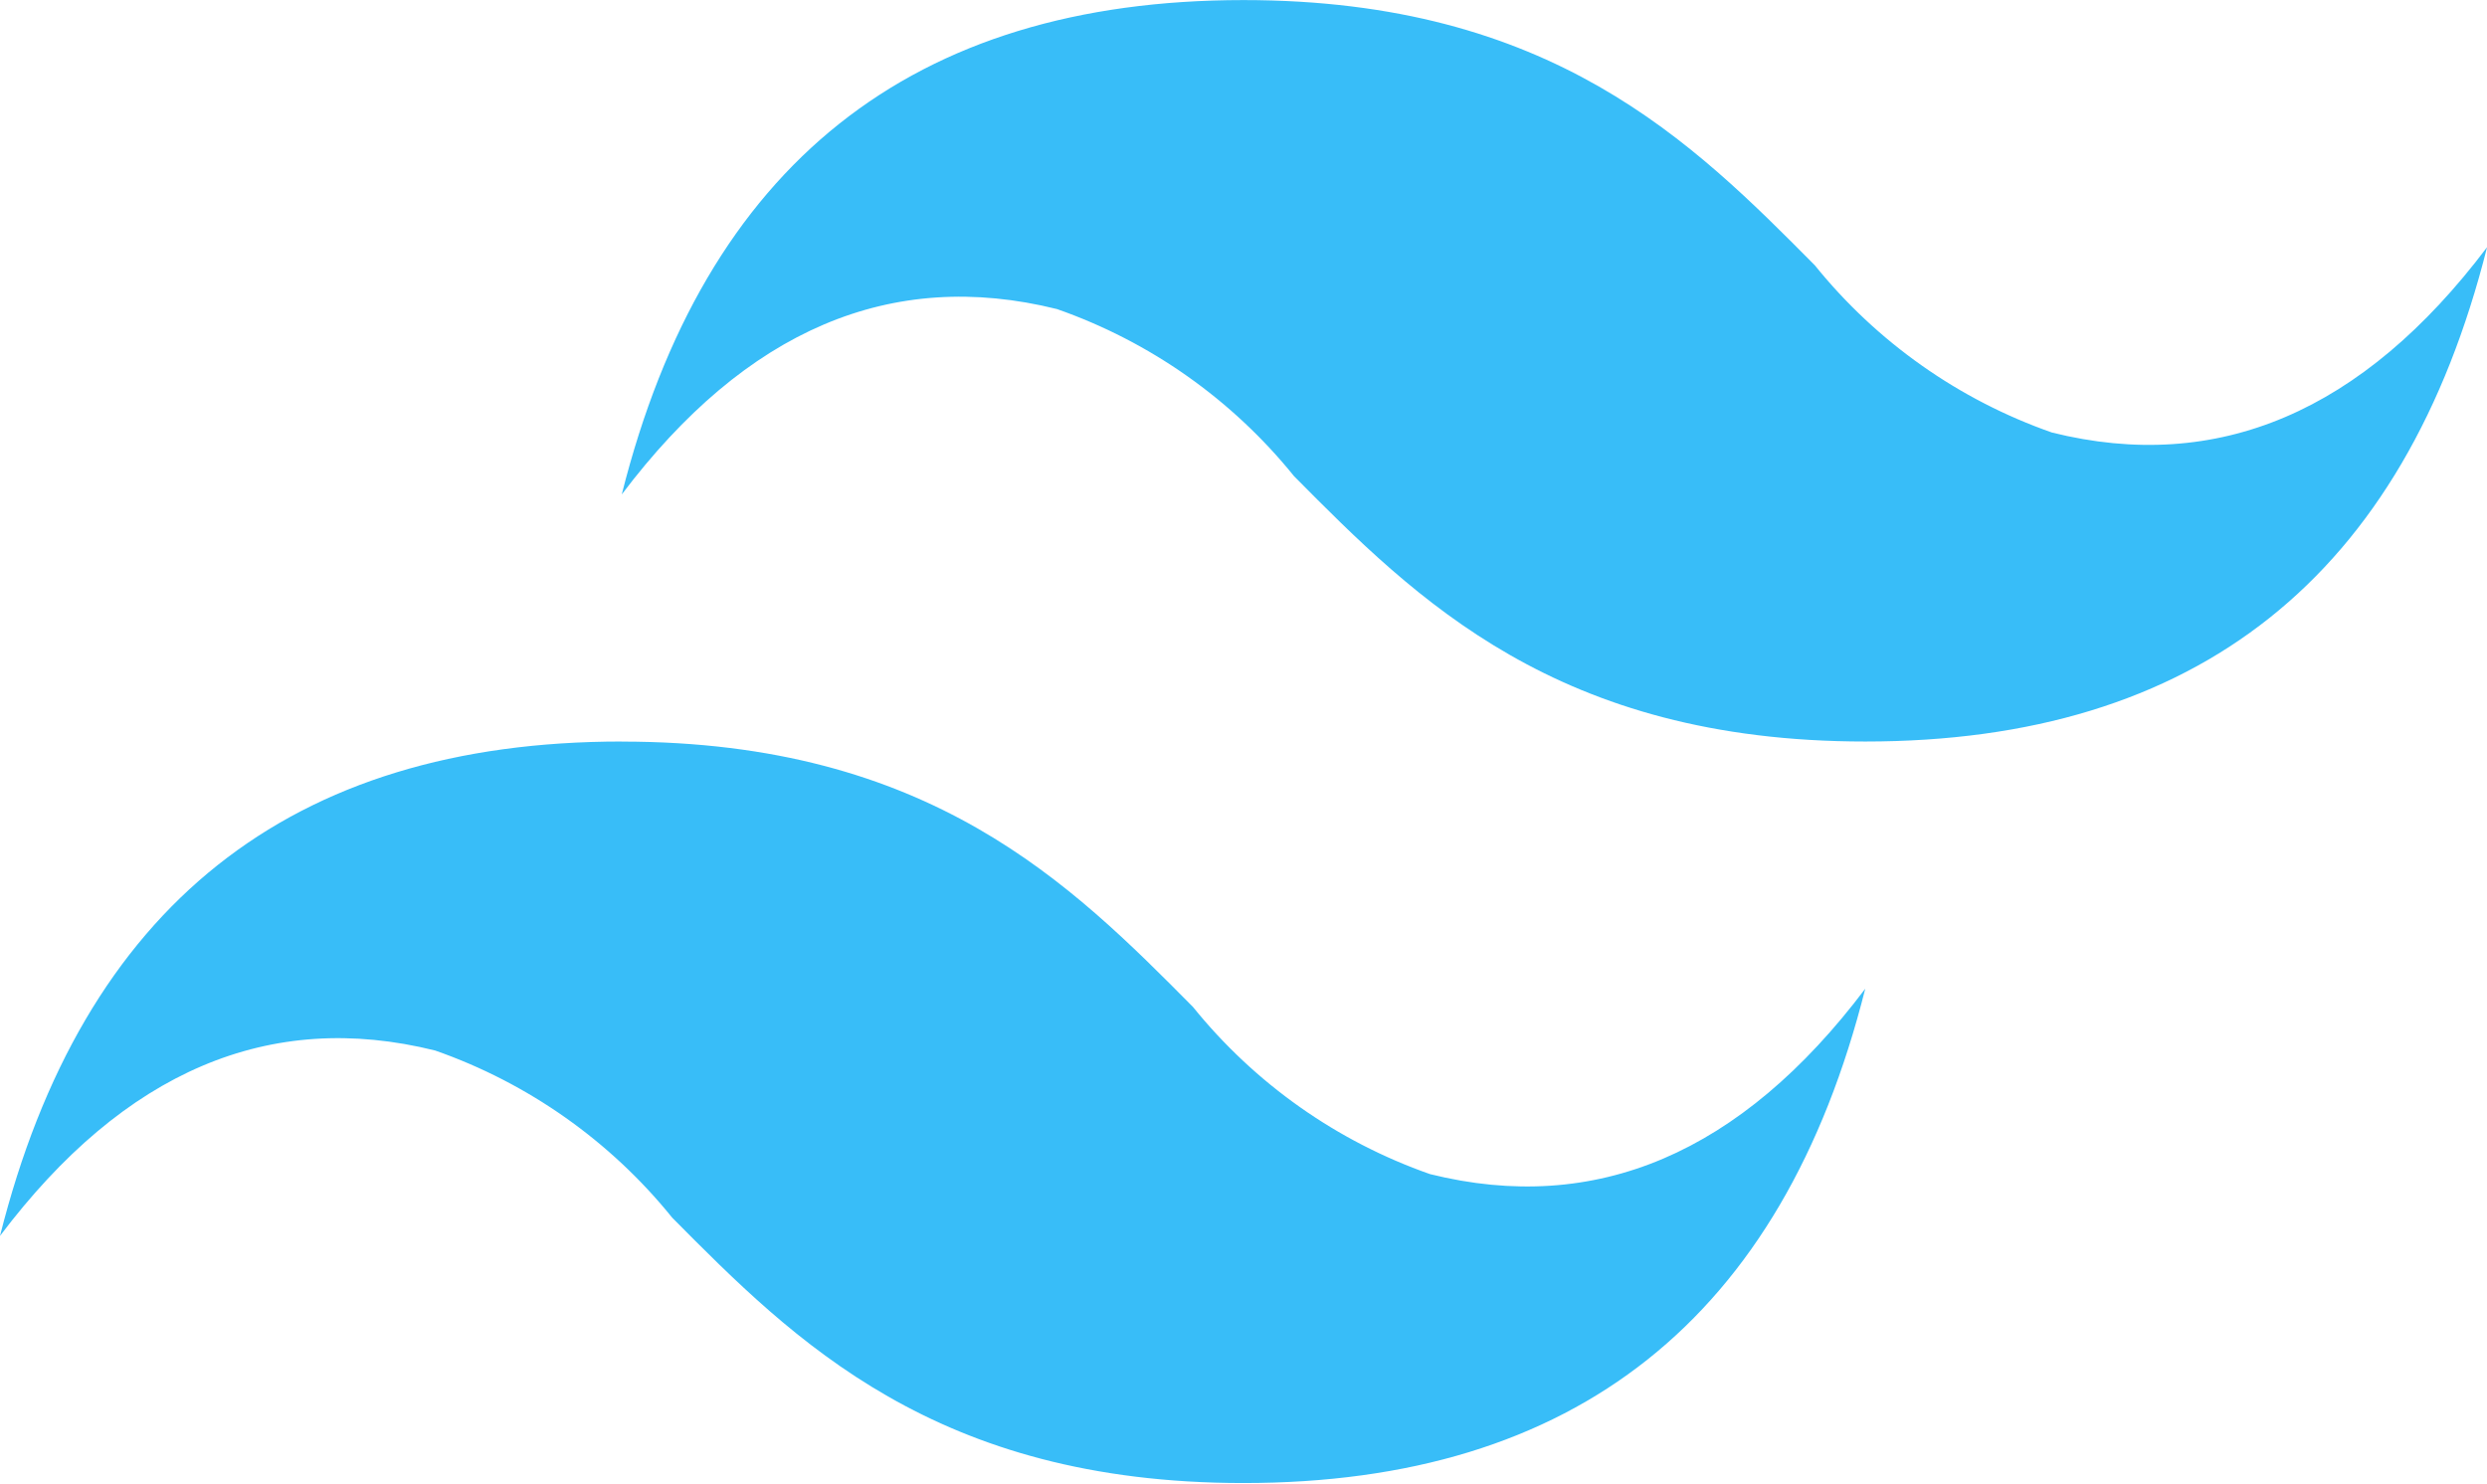
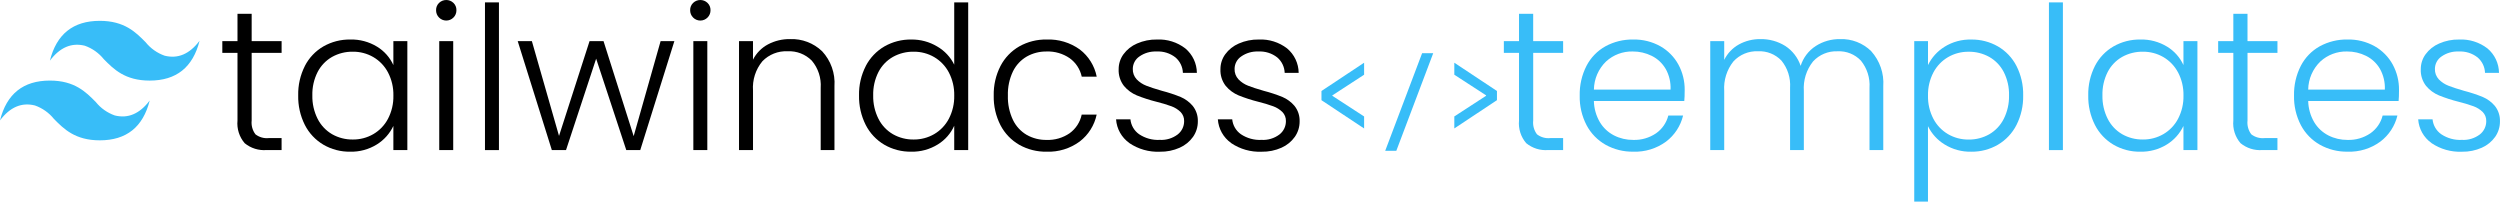
- <svg xmlns="http://www.w3.org/2000/svg" id="tailwind-logo" width="34" height="20.278" viewBox="0 0 34 20.278">
-   <g id="waves">
-     <path id="Path_1" data-name="Path 1" d="M17,0q-6.8,0-8.5,6.76,2.55-3.38,5.95-2.535A7.24,7.24,0,0,1,17.691,6.51c1.667,1.682,3.6,3.628,7.81,3.628q6.8,0,8.5-6.759-2.549,3.38-5.949,2.534a7.242,7.242,0,0,1-3.241-2.286C23.142,1.944,21.214,0,17,0M8.5,10.138q-6.8,0-8.5,6.76,2.55-3.38,5.949-2.535a7.239,7.239,0,0,1,3.241,2.286c1.667,1.682,3.6,3.628,7.81,3.628q6.8,0,8.5-6.759-2.55,3.38-5.95,2.535a7.25,7.25,0,0,1-3.241-2.286c-1.667-1.682-3.6-3.628-7.81-3.628" transform="translate(0 0.001)" fill="#38bdf8" fill-rule="evenodd" />
+ <svg xmlns="http://www.w3.org/2000/svg" id="logo" width="397.285" height="32.035" viewBox="0 0 397.285 32.035">
+   <g id="templates" transform="translate(-4632 18.317)">
+     <path id="Path_24" data-name="Path 24" d="M390.481,9.75V20.5a3.074,3.074,0,0,0,.6,2.189,2.964,2.964,0,0,0,2.125.6h2.03v1.9h-2.379a4.878,4.878,0,0,1-3.489-1.094,4.821,4.821,0,0,1-1.142-3.6V9.75h-2.41V7.878h2.41V3.533h2.252V7.878h4.758V9.75Z" transform="translate(4485.166 -19.662)" fill="#38bdf8" />
+     <path id="Path_25" data-name="Path 25" d="M421.9,19.908H407.529a6.965,6.965,0,0,0,.951,3.362,5.6,5.6,0,0,0,2.252,2.109,6.585,6.585,0,0,0,3.044.714,6.114,6.114,0,0,0,3.632-1.047,4.911,4.911,0,0,0,1.951-2.823h2.347A7.332,7.332,0,0,1,419,26.362a8.291,8.291,0,0,1-5.218,1.6A8.733,8.733,0,0,1,409.4,26.87a7.718,7.718,0,0,1-3.028-3.108,9.716,9.716,0,0,1-1.095-4.711,9.929,9.929,0,0,1,1.078-4.726,7.5,7.5,0,0,1,3.013-3.108,8.9,8.9,0,0,1,4.408-1.078,8.465,8.465,0,0,1,4.33,1.078,7.464,7.464,0,0,1,2.854,2.9,8.274,8.274,0,0,1,1,4.044q0,1.141-.064,1.744M418.932,14.8a5.249,5.249,0,0,0-2.2-2.061,6.715,6.715,0,0,0-3.045-.7,6.047,6.047,0,0,0-4.218,1.586,6.333,6.333,0,0,0-1.934,4.472h12.179a6.156,6.156,0,0,0-.777-3.3" transform="translate(4477.76 -22.176)" fill="#38bdf8" />
+     <path id="Path_26" data-name="Path 26" d="M464.345,11.956a7.539,7.539,0,0,1,1.919,5.566v10.15h-2.189v-9.9a6.177,6.177,0,0,0-1.363-4.314A4.783,4.783,0,0,0,459,11.971a5,5,0,0,0-3.9,1.618,6.786,6.786,0,0,0-1.459,4.694v9.389h-2.188v-9.9a6.177,6.177,0,0,0-1.364-4.314,4.821,4.821,0,0,0-3.743-1.491,5,5,0,0,0-3.9,1.618,6.783,6.783,0,0,0-1.459,4.694v9.389h-2.22V10.354h2.22v2.981a5.673,5.673,0,0,1,2.347-2.458,6.9,6.9,0,0,1,3.394-.841,7.2,7.2,0,0,1,3.949,1.079,6.079,6.079,0,0,1,2.457,3.171,5.855,5.855,0,0,1,2.4-3.156,6.952,6.952,0,0,1,3.853-1.095,6.717,6.717,0,0,1,4.964,1.92" transform="translate(4465.015 -22.137)" fill="#38bdf8" />
+     <path id="Path_27" data-name="Path 27" d="M495.9,11.3a7.688,7.688,0,0,1,4.266-1.158,8.294,8.294,0,0,1,4.234,1.094,7.611,7.611,0,0,1,2.949,3.109,9.878,9.878,0,0,1,1.063,4.678,9.975,9.975,0,0,1-1.063,4.694,7.693,7.693,0,0,1-2.949,3.14,8.2,8.2,0,0,1-4.234,1.11,7.7,7.7,0,0,1-4.25-1.158,6.968,6.968,0,0,1-2.633-2.9v11.99H491.1v-25.5h2.188V14.2a7,7,0,0,1,2.617-2.9m9.42,4a5.85,5.85,0,0,0-2.3-2.395,6.583,6.583,0,0,0-3.3-.824,6.363,6.363,0,0,0-3.251.856,6.111,6.111,0,0,0-2.332,2.442,7.628,7.628,0,0,0-.856,3.679,7.633,7.633,0,0,0,.856,3.68,6.113,6.113,0,0,0,2.332,2.442,6.358,6.358,0,0,0,3.251.857,6.485,6.485,0,0,0,3.3-.841,5.916,5.916,0,0,0,2.3-2.442,7.917,7.917,0,0,0,.84-3.726,7.8,7.8,0,0,0-.84-3.727" transform="translate(4445.099 -22.176)" fill="#38bdf8" />
+     <rect id="Rectangle_353" data-name="Rectangle 353" width="2.22" height="23.472" transform="translate(4957.604 -17.937)" fill="#38bdf8" />
+     <path id="Path_28" data-name="Path 28" d="M536.808,14.342a7.606,7.606,0,0,1,2.95-3.109,8.348,8.348,0,0,1,4.265-1.094,7.767,7.767,0,0,1,4.267,1.142,6.644,6.644,0,0,1,2.585,2.917V10.393h2.22V27.711h-2.22V23.873a6.951,6.951,0,0,1-2.617,2.934,7.684,7.684,0,0,1-4.266,1.158,8.188,8.188,0,0,1-4.234-1.11,7.688,7.688,0,0,1-2.95-3.14,9.975,9.975,0,0,1-1.062-4.694,9.879,9.879,0,0,1,1.062-4.678m13.21,1.031a6.11,6.11,0,0,0-2.331-2.442,6.361,6.361,0,0,0-3.251-.856,6.579,6.579,0,0,0-3.3.824,5.842,5.842,0,0,0-2.3,2.395A7.793,7.793,0,0,0,538,19.02a7.909,7.909,0,0,0,.84,3.726,5.9,5.9,0,0,0,2.3,2.442,6.482,6.482,0,0,0,3.3.841,6.356,6.356,0,0,0,3.251-.857,6.109,6.109,0,0,0,2.331-2.442,7.626,7.626,0,0,0,.857-3.68,7.623,7.623,0,0,0-.857-3.679" transform="translate(4428.106 -22.176)" fill="#38bdf8" />
+     <path id="Path_29" data-name="Path 29" d="M573.742,9.75V20.5a3.075,3.075,0,0,0,.6,2.189,2.964,2.964,0,0,0,2.125.6h2.03v1.9h-2.379a4.878,4.878,0,0,1-3.489-1.094,4.821,4.821,0,0,1-1.142-3.6V9.75h-2.41V7.878h2.41V3.533h2.252V7.878H578.5V9.75Z" transform="translate(4415.42 -19.662)" fill="#38bdf8" />
+     <path id="Path_30" data-name="Path 30" d="M605.158,19.908H590.79a6.965,6.965,0,0,0,.951,3.362,5.6,5.6,0,0,0,2.252,2.109,6.585,6.585,0,0,0,3.044.714,6.114,6.114,0,0,0,3.632-1.047,4.911,4.911,0,0,0,1.951-2.823h2.347a7.332,7.332,0,0,1-2.711,4.139,8.29,8.29,0,0,1-5.218,1.6,8.733,8.733,0,0,1-4.378-1.095,7.718,7.718,0,0,1-3.028-3.108,9.716,9.716,0,0,1-1.094-4.711,9.929,9.929,0,0,1,1.078-4.726,7.5,7.5,0,0,1,3.013-3.108,8.9,8.9,0,0,1,4.408-1.078,8.465,8.465,0,0,1,4.33,1.078,7.464,7.464,0,0,1,2.854,2.9,8.274,8.274,0,0,1,1,4.044q0,1.141-.064,1.744M602.193,14.8a5.249,5.249,0,0,0-2.2-2.061,6.715,6.715,0,0,0-3.045-.7,6.047,6.047,0,0,0-4.218,1.586A6.334,6.334,0,0,0,590.79,18.1h12.179a6.156,6.156,0,0,0-.777-3.3" transform="translate(4408.015 -22.176)" fill="#38bdf8" />
+     <path id="Path_31" data-name="Path 31" d="M622.5,26.585a5.024,5.024,0,0,1-2.109-3.758h2.283a3.275,3.275,0,0,0,1.38,2.362,5.394,5.394,0,0,0,3.283.9,4.314,4.314,0,0,0,2.839-.857,2.659,2.659,0,0,0,1.031-2.125,1.977,1.977,0,0,0-.571-1.459,4.061,4.061,0,0,0-1.443-.9,22.509,22.509,0,0,0-2.363-.713,24,24,0,0,1-3.14-1.015,5.339,5.339,0,0,1-2.046-1.507,4.025,4.025,0,0,1-.841-2.68,3.99,3.99,0,0,1,.761-2.347,5.2,5.2,0,0,1,2.157-1.712,7.583,7.583,0,0,1,3.172-.635,6.856,6.856,0,0,1,4.5,1.412,5.127,5.127,0,0,1,1.84,3.886h-2.221a3.371,3.371,0,0,0-1.189-2.458,4.464,4.464,0,0,0-3-.936,4.4,4.4,0,0,0-2.727.793,2.385,2.385,0,0,0-1.047,1.967,2.317,2.317,0,0,0,.619,1.665,4.247,4.247,0,0,0,1.538,1.015q.919.364,2.474.808a23.506,23.506,0,0,1,2.982.983,5.2,5.2,0,0,1,1.9,1.4,3.742,3.742,0,0,1,.824,2.443,4.251,4.251,0,0,1-.762,2.489,5.175,5.175,0,0,1-2.125,1.729,7.377,7.377,0,0,1-3.141.634,8.041,8.041,0,0,1-4.868-1.38" transform="translate(4395.893 -22.176)" fill="#38bdf8" />
+   </g>
+   <g id="tailwindcss" transform="translate(-4632 18.317)">
+     <path id="Path_35" data-name="Path 35" d="M61.7,9.75V20.5a3.078,3.078,0,0,0,.6,2.189,2.965,2.965,0,0,0,2.125.6h2.03v1.9H64.078A4.876,4.876,0,0,1,60.589,24.1a4.821,4.821,0,0,1-1.142-3.6V9.75h-2.41V7.878h2.41V3.533H61.7V7.878h4.758V9.75Z" transform="translate(4610.293 -19.662)" fill="currentColor" />
+     <path id="Path_36" data-name="Path 36" d="M77.557,14.342a7.6,7.6,0,0,1,2.95-3.109,8.35,8.35,0,0,1,4.266-1.094,7.764,7.764,0,0,1,4.266,1.142A6.641,6.641,0,0,1,91.624,14.2V10.393h2.221V27.711H91.624V23.873a6.953,6.953,0,0,1-2.616,2.934,7.684,7.684,0,0,1-4.266,1.158,8.19,8.19,0,0,1-4.234-1.11,7.686,7.686,0,0,1-2.95-3.14A9.975,9.975,0,0,1,76.5,19.02a9.88,9.88,0,0,1,1.062-4.678m13.21,1.031a6.111,6.111,0,0,0-2.332-2.442,6.361,6.361,0,0,0-3.251-.856,6.582,6.582,0,0,0-3.3.824,5.845,5.845,0,0,0-2.3,2.395,7.787,7.787,0,0,0-.841,3.727,7.9,7.9,0,0,0,.841,3.726,5.907,5.907,0,0,0,2.3,2.442,6.485,6.485,0,0,0,3.3.841,6.355,6.355,0,0,0,3.251-.857,6.109,6.109,0,0,0,2.332-2.442,7.633,7.633,0,0,0,.856-3.68,7.63,7.63,0,0,0-.856-3.679" transform="translate(4602.888 -22.176)" fill="currentColor" />
+     <path id="Path_37" data-name="Path 37" d="M112.352,2.791a1.6,1.6,0,0,1-.475-1.173A1.549,1.549,0,0,1,112.352.46a1.649,1.649,0,0,1,2.284,0,1.546,1.546,0,0,1,.475,1.158,1.592,1.592,0,0,1-.475,1.173,1.608,1.608,0,0,1-2.284,0M114.6,23.852h-2.22V6.534h2.22Z" transform="translate(4589.422 -18.317)" fill="currentColor" />
+     <rect id="Rectangle_355" data-name="Rectangle 355" width="2.22" height="23.472" transform="translate(4709.069 -17.937)" fill="currentColor" />
+     <path id="Path_38" data-name="Path 38" d="M157.717,10.549l-5.424,17.318h-2.22L145.284,13.34l-4.789,14.527h-2.252l-5.424-17.318h2.251l4.314,15.066,4.853-15.066h2.22l4.79,15.1,4.281-15.1Z" transform="translate(4581.452 -22.332)" fill="currentColor" />
+     <path id="Path_39" data-name="Path 39" d="M177.535,2.791a1.593,1.593,0,0,1-.476-1.173A1.547,1.547,0,0,1,177.535.46a1.648,1.648,0,0,1,2.284,0,1.547,1.547,0,0,1,.476,1.158,1.593,1.593,0,0,1-.476,1.173,1.607,1.607,0,0,1-2.284,0m2.252,21.061h-2.22V6.534h2.22Z" transform="translate(4564.615 -18.317)" fill="currentColor" />
+     <path id="Path_40" data-name="Path 40" d="M202.8,11.956a7.431,7.431,0,0,1,1.967,5.566v10.15h-2.188v-9.9a6.041,6.041,0,0,0-1.412-4.314,5.053,5.053,0,0,0-3.853-1.491,5.224,5.224,0,0,0-4,1.586,6.571,6.571,0,0,0-1.491,4.662v9.452H189.6V10.354h2.22V13.3a5.665,5.665,0,0,1,2.379-2.426,7.276,7.276,0,0,1,3.521-.841,6.962,6.962,0,0,1,5.074,1.92" transform="translate(4559.841 -22.137)" fill="currentColor" />
+     <path id="Path_41" data-name="Path 41" d="M221.456,10.717a7.713,7.713,0,0,1,2.965-3.109,8.354,8.354,0,0,1,4.267-1.094,7.823,7.823,0,0,1,4.123,1.11,6.8,6.8,0,0,1,2.7,2.887V.614h2.22V24.086h-2.22v-3.87a6.673,6.673,0,0,1-2.6,2.965,7.7,7.7,0,0,1-4.25,1.158,8.25,8.25,0,0,1-4.265-1.11,7.688,7.688,0,0,1-2.95-3.14,9.975,9.975,0,0,1-1.062-4.694,9.761,9.761,0,0,1,1.078-4.678m13.194,1.031a6.11,6.11,0,0,0-2.331-2.442,6.361,6.361,0,0,0-3.251-.856,6.58,6.58,0,0,0-3.3.824,5.842,5.842,0,0,0-2.3,2.395,7.794,7.794,0,0,0-.84,3.727,7.909,7.909,0,0,0,.84,3.726,5.9,5.9,0,0,0,2.3,2.442,6.482,6.482,0,0,0,3.3.841,6.356,6.356,0,0,0,3.251-.857,6.109,6.109,0,0,0,2.331-2.442,7.626,7.626,0,0,0,.857-3.68,7.623,7.623,0,0,0-.857-3.679" transform="translate(4548.129 -18.551)" fill="currentColor" />
+     <path id="Path_42" data-name="Path 42" d="M256.019,14.342A7.684,7.684,0,0,1,259,11.233a8.566,8.566,0,0,1,4.346-1.094,8.457,8.457,0,0,1,5.281,1.586,7.188,7.188,0,0,1,2.68,4.314h-2.379a4.871,4.871,0,0,0-1.919-2.934,6.1,6.1,0,0,0-3.663-1.063,6.25,6.25,0,0,0-3.14.793A5.557,5.557,0,0,0,258,15.2a8.342,8.342,0,0,0-.808,3.854,8.438,8.438,0,0,0,.808,3.87,5.531,5.531,0,0,0,2.2,2.379,6.238,6.238,0,0,0,3.14.793,6.1,6.1,0,0,0,3.663-1.063,4.883,4.883,0,0,0,1.919-2.966h2.379a7.268,7.268,0,0,1-2.7,4.282,8.356,8.356,0,0,1-5.265,1.617A8.566,8.566,0,0,1,259,26.87a7.683,7.683,0,0,1-2.981-3.108,9.831,9.831,0,0,1-1.078-4.71,9.831,9.831,0,0,1,1.078-4.71" transform="translate(4534.975 -22.176)" fill="currentColor" />
+     <path id="Path_43" data-name="Path 43" d="M288.439,26.585a5.024,5.024,0,0,1-2.109-3.758h2.283a3.275,3.275,0,0,0,1.38,2.362,5.394,5.394,0,0,0,3.283.9,4.314,4.314,0,0,0,2.839-.857,2.659,2.659,0,0,0,1.031-2.125,1.977,1.977,0,0,0-.571-1.459,4.062,4.062,0,0,0-1.443-.9,22.514,22.514,0,0,0-2.363-.713,23.992,23.992,0,0,1-3.14-1.015,5.338,5.338,0,0,1-2.046-1.507,4.025,4.025,0,0,1-.841-2.68,3.99,3.99,0,0,1,.761-2.347,5.2,5.2,0,0,1,2.157-1.712,7.583,7.583,0,0,1,3.172-.635,6.856,6.856,0,0,1,4.5,1.412,5.127,5.127,0,0,1,1.84,3.886h-2.221a3.372,3.372,0,0,0-1.189-2.458,4.464,4.464,0,0,0-3-.936,4.4,4.4,0,0,0-2.727.793,2.385,2.385,0,0,0-1.047,1.967,2.316,2.316,0,0,0,.619,1.665,4.247,4.247,0,0,0,1.538,1.015q.919.364,2.474.808a23.505,23.505,0,0,1,2.982.983,5.2,5.2,0,0,1,1.9,1.4,3.742,3.742,0,0,1,.824,2.443,4.251,4.251,0,0,1-.762,2.489,5.175,5.175,0,0,1-2.125,1.729,7.377,7.377,0,0,1-3.14.634,8.042,8.042,0,0,1-4.868-1.38" transform="translate(4523.029 -22.176)" fill="currentColor" />
+     <path id="Path_44" data-name="Path 44" d="M314.553,26.585a5.024,5.024,0,0,1-2.109-3.758h2.283a3.275,3.275,0,0,0,1.38,2.362,5.394,5.394,0,0,0,3.283.9,4.314,4.314,0,0,0,2.839-.857,2.659,2.659,0,0,0,1.031-2.125,1.977,1.977,0,0,0-.571-1.459,4.062,4.062,0,0,0-1.443-.9,22.516,22.516,0,0,0-2.363-.713,23.992,23.992,0,0,1-3.14-1.015,5.338,5.338,0,0,1-2.046-1.507,4.025,4.025,0,0,1-.841-2.68,3.99,3.99,0,0,1,.761-2.347,5.2,5.2,0,0,1,2.157-1.712,7.583,7.583,0,0,1,3.172-.635,6.856,6.856,0,0,1,4.5,1.412,5.127,5.127,0,0,1,1.84,3.886h-2.221a3.372,3.372,0,0,0-1.189-2.458,4.464,4.464,0,0,0-3-.936,4.4,4.4,0,0,0-2.727.793,2.385,2.385,0,0,0-1.047,1.967,2.316,2.316,0,0,0,.619,1.665,4.247,4.247,0,0,0,1.538,1.015q.919.364,2.474.808a23.506,23.506,0,0,1,2.982.983,5.2,5.2,0,0,1,1.9,1.4,3.742,3.742,0,0,1,.824,2.443,4.251,4.251,0,0,1-.762,2.489,5.175,5.175,0,0,1-2.125,1.729,7.377,7.377,0,0,1-3.14.634,8.041,8.041,0,0,1-4.868-1.38" transform="translate(4513.09 -22.176)" fill="currentColor" />
+   </g>
+   <path id="waves" d="M15.858,5.345q-6.343,0-7.929,6.329Q10.309,8.51,13.48,9.3A6.759,6.759,0,0,1,16.5,11.441c1.555,1.575,3.355,3.4,7.285,3.4q6.344,0,7.93-6.329-2.379,3.165-5.551,2.373a6.754,6.754,0,0,1-3.023-2.14c-1.555-1.576-3.355-3.4-7.286-3.4M7.929,14.838q-6.343,0-7.929,6.33Q2.379,18,5.55,18.794a6.759,6.759,0,0,1,3.024,2.141c1.555,1.575,3.354,3.4,7.285,3.4q6.344,0,7.93-6.329-2.38,3.165-5.551,2.374a6.776,6.776,0,0,1-3.023-2.141c-1.555-1.575-3.355-3.4-7.285-3.4" transform="translate(0 -2.034)" fill="#38bdf8" fill-rule="evenodd" />
+   <g id="_" data-name="&lt;/&gt;" transform="translate(-4636 -12.549)">
+     <path id="Path_46" data-name="Path 46" d="M0,6.009V7.471l6.776,4.493V10.056L1.73,6.776V6.705L6.776,3.423V1.515Z" transform="translate(4846 21)" fill="#38bdf8" />
+     <path id="Path_47" data-name="Path 47" d="M15.995,0,10.129,15.513h1.765L17.76,0Z" transform="translate(4846 21)" fill="#38bdf8" />
+     <path id="Path_48" data-name="Path 48" d="M21.112,3.423,26.158,6.7v.072l-5.046,3.28v1.908l6.775-4.493V6.009L21.112,1.515Z" transform="translate(4846 21)" fill="#38bdf8" />
  </g>
</svg>
